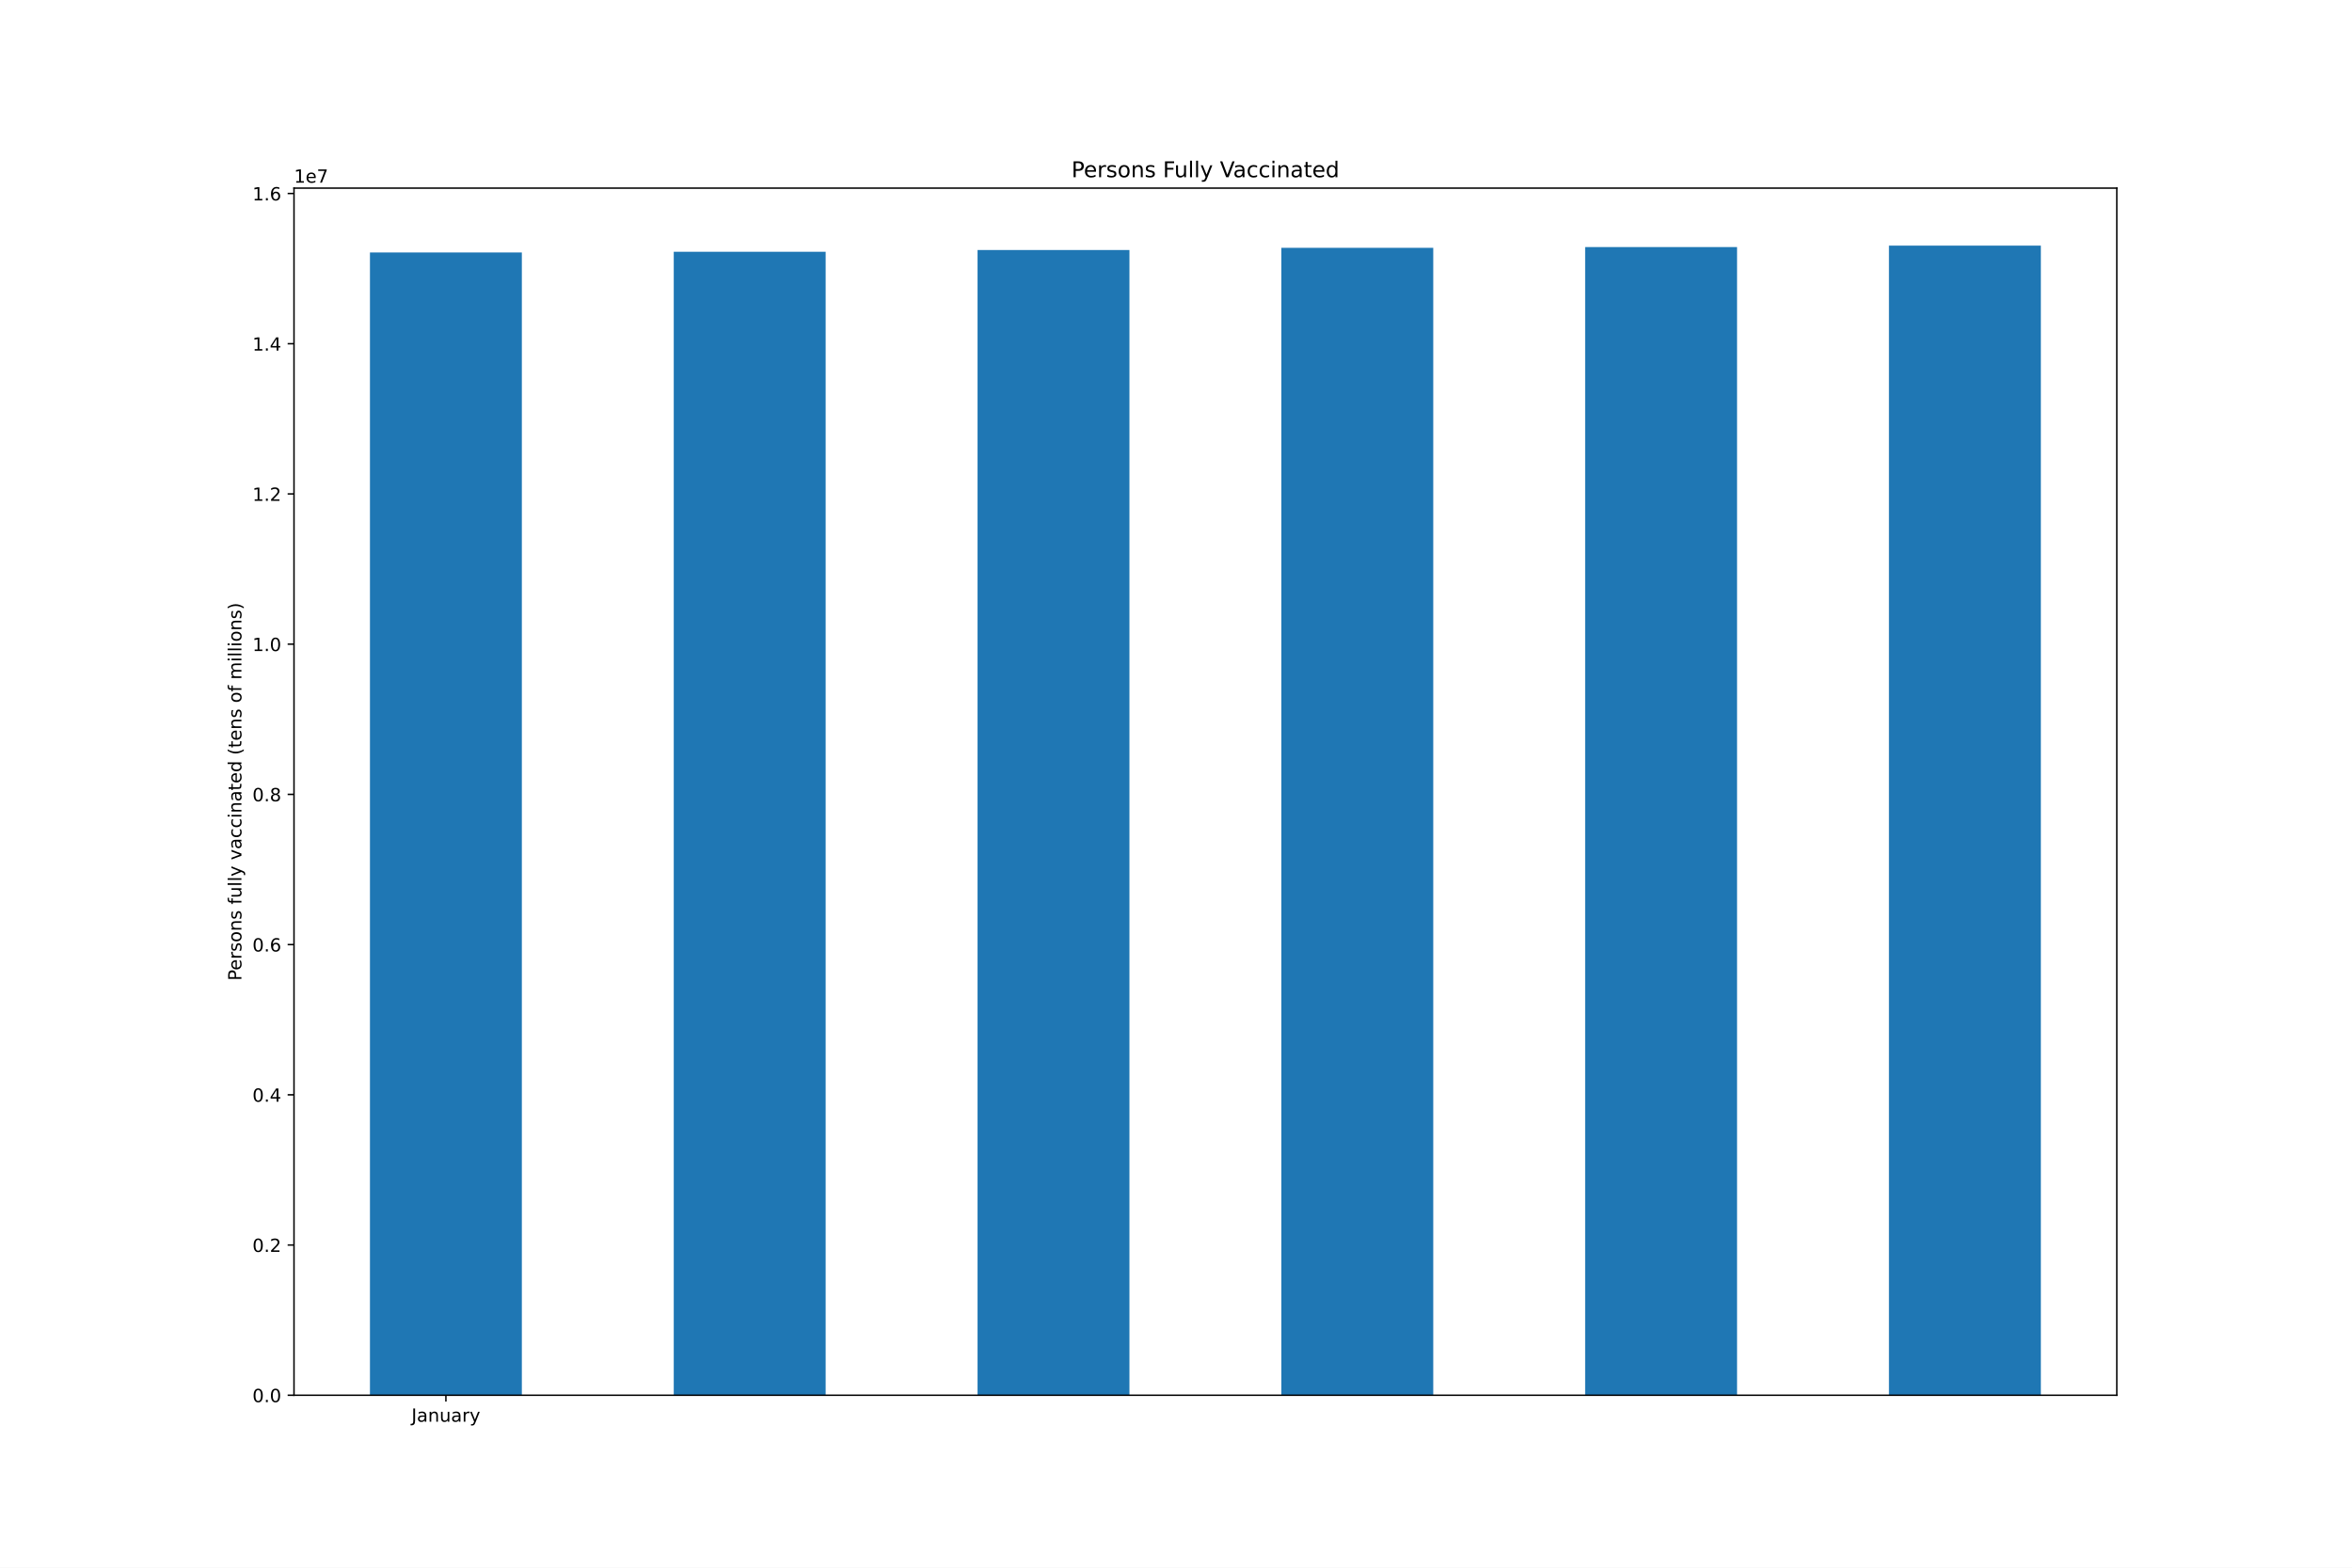
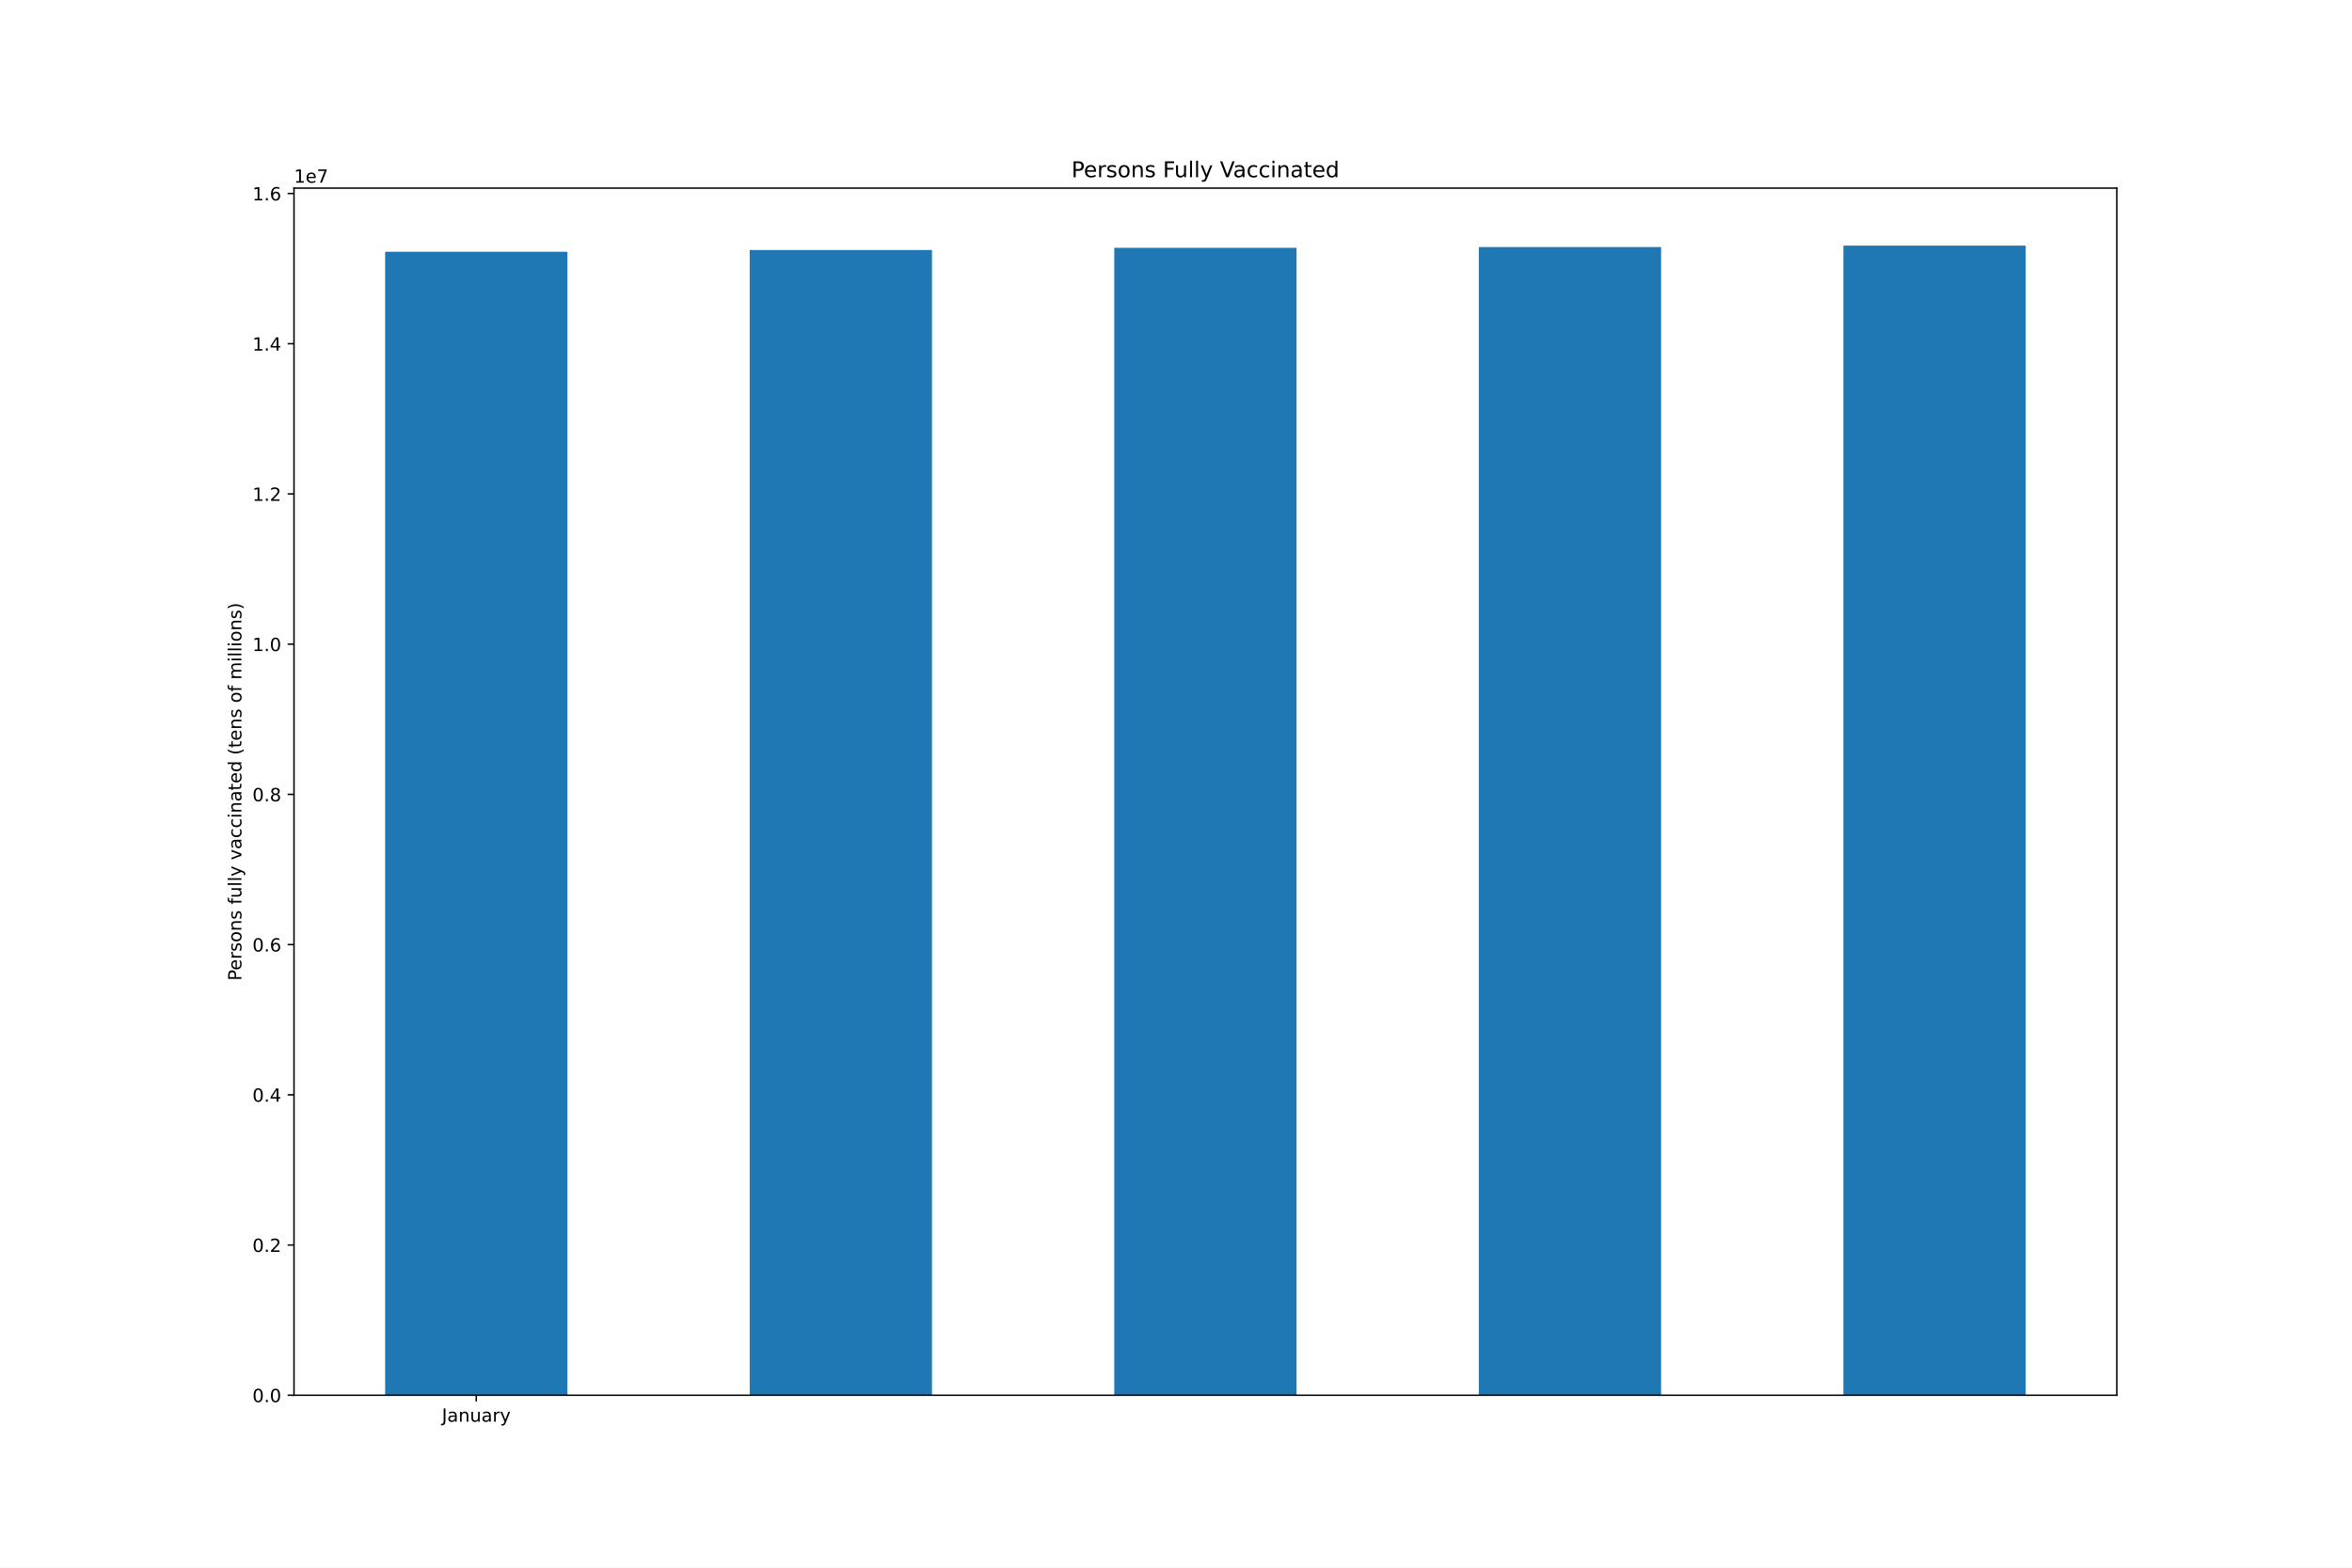
<svg xmlns="http://www.w3.org/2000/svg" xmlns:xlink="http://www.w3.org/1999/xlink" height="864pt" version="1.1" viewBox="0 0 1296 864" width="1296pt">
  <defs>
    <style type="text/css">*{stroke-linecap:butt;stroke-linejoin:round;}</style>
  </defs>
  <g id="figure_1">
    <g id="patch_1">
      <path d="M 0 864  L 1296 864  L 1296 0  L 0 0  z " style="fill:#ffffff;" />
    </g>
    <g id="axes_1">
      <g id="patch_2">
        <path d="M 162 768.96  L 1166.4 768.96  L 1166.4 103.68  L 162 103.68  z " style="fill:#ffffff;" />
      </g>
      <g id="patch_3">
-         <path clip-path="url(#pc60aad1e59)" d="M 203.85 768.96  L 287.55 768.96  L 287.55 139.141  L 203.85 139.141  z " style="fill:#1f77b4;" />
+         <path clip-path="url(#p65ba966b37)" d="M 212.22 768.96  L 312.66 768.96  L 312.66 138.745  L 212.22 138.745  z " style="fill:#1f77b4;" />
      </g>
      <g id="patch_4">
-         <path clip-path="url(#pc60aad1e59)" d="M 371.25 768.96  L 454.95 768.96  L 454.95 138.745  L 371.25 138.745  z " style="fill:#1f77b4;" />
+         <path clip-path="url(#p65ba966b37)" d="M 413.1 768.96  L 513.54 768.96  L 513.54 137.785  L 413.1 137.785  z " style="fill:#1f77b4;" />
      </g>
      <g id="patch_5">
-         <path clip-path="url(#pc60aad1e59)" d="M 538.65 768.96  L 622.35 768.96  L 622.35 137.785  L 538.65 137.785  z " style="fill:#1f77b4;" />
+         <path clip-path="url(#p65ba966b37)" d="M 613.98 768.96  L 714.42 768.96  L 714.42 136.572  L 613.98 136.572  z " style="fill:#1f77b4;" />
      </g>
      <g id="patch_6">
-         <path clip-path="url(#pc60aad1e59)" d="M 706.05 768.96  L 789.75 768.96  L 789.75 136.572  L 706.05 136.572  z " style="fill:#1f77b4;" />
+         <path clip-path="url(#p65ba966b37)" d="M 814.86 768.96  L 915.3 768.96  L 915.3 136.162  L 814.86 136.162  z " style="fill:#1f77b4;" />
      </g>
      <g id="patch_7">
-         <path clip-path="url(#pc60aad1e59)" d="M 873.45 768.96  L 957.15 768.96  L 957.15 136.162  L 873.45 136.162  z " style="fill:#1f77b4;" />
-       </g>
-       <g id="patch_8">
-         <path clip-path="url(#pc60aad1e59)" d="M 1040.85 768.96  L 1124.55 768.96  L 1124.55 135.36  L 1040.85 135.36  z " style="fill:#1f77b4;" />
+         <path clip-path="url(#p65ba966b37)" d="M 1015.74 768.96  L 1116.18 768.96  L 1116.18 135.36  L 1015.74 135.36  z " style="fill:#1f77b4;" />
      </g>
      <g id="matplotlib.axis_1">
        <g id="xtick_1">
          <g id="line2d_1">
            <defs>
-               <path d="M 0 0  L 0 3.5  " id="mefde706819" style="stroke:#000000;stroke-width:0.8;" />
+               <path d="M 0 0  L 0 3.5  " id="mdaa018e31a" style="stroke:#000000;stroke-width:0.8;" />
            </defs>
            <g>
-               <use style="stroke:#000000;stroke-width:0.8;" x="245.7" xlink:href="#mefde706819" y="768.96" />
+               <use style="stroke:#000000;stroke-width:0.8;" x="262.44" xlink:href="#mdaa018e31a" y="768.96" />
            </g>
          </g>
          <g id="text_1">
-             <g transform="translate(226.7445 783.5584)scale(0.1 -0.1)">
+             <g transform="translate(243.4845 783.5584)scale(0.1 -0.1)">
              <defs>
                <path d="M 628 4666  L 1259 4666  L 1259 325  Q 1259 -519 939 -900  Q 619 -1281 -91 -1281  L -331 -1281  L -331 -750  L -134 -750  Q 284 -750 456 -515  Q 628 -281 628 325  L 628 4666  z " id="DejaVuSans-4a" transform="scale(0.015625)" />
                <path d="M 2194 1759  Q 1497 1759 1228 1600  Q 959 1441 959 1056  Q 959 750 1161 570  Q 1363 391 1709 391  Q 2188 391 2477 730  Q 2766 1069 2766 1631  L 2766 1759  L 2194 1759  z M 3341 1997  L 3341 0  L 2766 0  L 2766 531  Q 2569 213 2275 61  Q 1981 -91 1556 -91  Q 1019 -91 701 211  Q 384 513 384 1019  Q 384 1609 779 1909  Q 1175 2209 1959 2209  L 2766 2209  L 2766 2266  Q 2766 2663 2505 2880  Q 2244 3097 1772 3097  Q 1472 3097 1187 3025  Q 903 2953 641 2809  L 641 3341  Q 956 3463 1253 3523  Q 1550 3584 1831 3584  Q 2591 3584 2966 3190  Q 3341 2797 3341 1997  z " id="DejaVuSans-61" transform="scale(0.015625)" />
                <path d="M 3513 2113  L 3513 0  L 2938 0  L 2938 2094  Q 2938 2591 2744 2837  Q 2550 3084 2163 3084  Q 1697 3084 1428 2787  Q 1159 2491 1159 1978  L 1159 0  L 581 0  L 581 3500  L 1159 3500  L 1159 2956  Q 1366 3272 1645 3428  Q 1925 3584 2291 3584  Q 2894 3584 3203 3211  Q 3513 2838 3513 2113  z " id="DejaVuSans-6e" transform="scale(0.015625)" />
                <path d="M 544 1381  L 544 3500  L 1119 3500  L 1119 1403  Q 1119 906 1312 657  Q 1506 409 1894 409  Q 2359 409 2629 706  Q 2900 1003 2900 1516  L 2900 3500  L 3475 3500  L 3475 0  L 2900 0  L 2900 538  Q 2691 219 2414 64  Q 2138 -91 1772 -91  Q 1169 -91 856 284  Q 544 659 544 1381  z M 1991 3584  L 1991 3584  z " id="DejaVuSans-75" transform="scale(0.015625)" />
                <path d="M 2631 2963  Q 2534 3019 2420 3045  Q 2306 3072 2169 3072  Q 1681 3072 1420 2755  Q 1159 2438 1159 1844  L 1159 0  L 581 0  L 581 3500  L 1159 3500  L 1159 2956  Q 1341 3275 1631 3429  Q 1922 3584 2338 3584  Q 2397 3584 2469 3576  Q 2541 3569 2628 3553  L 2631 2963  z " id="DejaVuSans-72" transform="scale(0.015625)" />
                <path d="M 2059 -325  Q 1816 -950 1584 -1140  Q 1353 -1331 966 -1331  L 506 -1331  L 506 -850  L 844 -850  Q 1081 -850 1212 -737  Q 1344 -625 1503 -206  L 1606 56  L 191 3500  L 800 3500  L 1894 763  L 2988 3500  L 3597 3500  L 2059 -325  z " id="DejaVuSans-79" transform="scale(0.015625)" />
              </defs>
              <use xlink:href="#DejaVuSans-4a" />
              <use x="29.492" xlink:href="#DejaVuSans-61" />
              <use x="90.771" xlink:href="#DejaVuSans-6e" />
              <use x="154.15" xlink:href="#DejaVuSans-75" />
              <use x="217.529" xlink:href="#DejaVuSans-61" />
              <use x="278.809" xlink:href="#DejaVuSans-72" />
              <use x="319.922" xlink:href="#DejaVuSans-79" />
            </g>
          </g>
        </g>
      </g>
      <g id="matplotlib.axis_2">
        <g id="ytick_1">
          <g id="line2d_2">
            <defs>
-               <path d="M 0 0  L -3.5 0  " id="m42ac47d759" style="stroke:#000000;stroke-width:0.8;" />
+               <path d="M 0 0  L -3.5 0  " id="m5a83e7e42c" style="stroke:#000000;stroke-width:0.8;" />
            </defs>
            <g>
-               <use style="stroke:#000000;stroke-width:0.8;" x="162" xlink:href="#m42ac47d759" y="768.96" />
+               <use style="stroke:#000000;stroke-width:0.8;" x="162" xlink:href="#m5a83e7e42c" y="768.96" />
            </g>
          </g>
          <g id="text_2">
            <g transform="translate(139.0969 772.7592)scale(0.1 -0.1)">
              <defs>
                <path d="M 2034 4250  Q 1547 4250 1301 3770  Q 1056 3291 1056 2328  Q 1056 1369 1301 889  Q 1547 409 2034 409  Q 2525 409 2770 889  Q 3016 1369 3016 2328  Q 3016 3291 2770 3770  Q 2525 4250 2034 4250  z M 2034 4750  Q 2819 4750 3233 4129  Q 3647 3509 3647 2328  Q 3647 1150 3233 529  Q 2819 -91 2034 -91  Q 1250 -91 836 529  Q 422 1150 422 2328  Q 422 3509 836 4129  Q 1250 4750 2034 4750  z " id="DejaVuSans-30" transform="scale(0.015625)" />
                <path d="M 684 794  L 1344 794  L 1344 0  L 684 0  L 684 794  z " id="DejaVuSans-2e" transform="scale(0.015625)" />
              </defs>
              <use xlink:href="#DejaVuSans-30" />
              <use x="63.623" xlink:href="#DejaVuSans-2e" />
              <use x="95.41" xlink:href="#DejaVuSans-30" />
            </g>
          </g>
        </g>
        <g id="ytick_2">
          <g id="line2d_3">
            <g>
-               <use style="stroke:#000000;stroke-width:0.8;" x="162" xlink:href="#m42ac47d759" y="686.171" />
+               <use style="stroke:#000000;stroke-width:0.8;" x="162" xlink:href="#m5a83e7e42c" y="686.171" />
            </g>
          </g>
          <g id="text_3">
            <g transform="translate(139.0969 689.97)scale(0.1 -0.1)">
              <defs>
                <path d="M 1228 531  L 3431 531  L 3431 0  L 469 0  L 469 531  Q 828 903 1448 1529  Q 2069 2156 2228 2338  Q 2531 2678 2651 2914  Q 2772 3150 2772 3378  Q 2772 3750 2511 3984  Q 2250 4219 1831 4219  Q 1534 4219 1204 4116  Q 875 4013 500 3803  L 500 4441  Q 881 4594 1212 4672  Q 1544 4750 1819 4750  Q 2544 4750 2975 4387  Q 3406 4025 3406 3419  Q 3406 3131 3298 2873  Q 3191 2616 2906 2266  Q 2828 2175 2409 1742  Q 1991 1309 1228 531  z " id="DejaVuSans-32" transform="scale(0.015625)" />
              </defs>
              <use xlink:href="#DejaVuSans-30" />
              <use x="63.623" xlink:href="#DejaVuSans-2e" />
              <use x="95.41" xlink:href="#DejaVuSans-32" />
            </g>
          </g>
        </g>
        <g id="ytick_3">
          <g id="line2d_4">
            <g>
-               <use style="stroke:#000000;stroke-width:0.8;" x="162" xlink:href="#m42ac47d759" y="603.381" />
+               <use style="stroke:#000000;stroke-width:0.8;" x="162" xlink:href="#m5a83e7e42c" y="603.381" />
            </g>
          </g>
          <g id="text_4">
            <g transform="translate(139.0969 607.1807)scale(0.1 -0.1)">
              <defs>
                <path d="M 2419 4116  L 825 1625  L 2419 1625  L 2419 4116  z M 2253 4666  L 3047 4666  L 3047 1625  L 3713 1625  L 3713 1100  L 3047 1100  L 3047 0  L 2419 0  L 2419 1100  L 313 1100  L 313 1709  L 2253 4666  z " id="DejaVuSans-34" transform="scale(0.015625)" />
              </defs>
              <use xlink:href="#DejaVuSans-30" />
              <use x="63.623" xlink:href="#DejaVuSans-2e" />
              <use x="95.41" xlink:href="#DejaVuSans-34" />
            </g>
          </g>
        </g>
        <g id="ytick_4">
          <g id="line2d_5">
            <g>
-               <use style="stroke:#000000;stroke-width:0.8;" x="162" xlink:href="#m42ac47d759" y="520.592" />
+               <use style="stroke:#000000;stroke-width:0.8;" x="162" xlink:href="#m5a83e7e42c" y="520.592" />
            </g>
          </g>
          <g id="text_5">
            <g transform="translate(139.0969 524.3915)scale(0.1 -0.1)">
              <defs>
                <path d="M 2113 2584  Q 1688 2584 1439 2293  Q 1191 2003 1191 1497  Q 1191 994 1439 701  Q 1688 409 2113 409  Q 2538 409 2786 701  Q 3034 994 3034 1497  Q 3034 2003 2786 2293  Q 2538 2584 2113 2584  z M 3366 4563  L 3366 3988  Q 3128 4100 2886 4159  Q 2644 4219 2406 4219  Q 1781 4219 1451 3797  Q 1122 3375 1075 2522  Q 1259 2794 1537 2939  Q 1816 3084 2150 3084  Q 2853 3084 3261 2657  Q 3669 2231 3669 1497  Q 3669 778 3244 343  Q 2819 -91 2113 -91  Q 1303 -91 875 529  Q 447 1150 447 2328  Q 447 3434 972 4092  Q 1497 4750 2381 4750  Q 2619 4750 2861 4703  Q 3103 4656 3366 4563  z " id="DejaVuSans-36" transform="scale(0.015625)" />
              </defs>
              <use xlink:href="#DejaVuSans-30" />
              <use x="63.623" xlink:href="#DejaVuSans-2e" />
              <use x="95.41" xlink:href="#DejaVuSans-36" />
            </g>
          </g>
        </g>
        <g id="ytick_5">
          <g id="line2d_6">
            <g>
-               <use style="stroke:#000000;stroke-width:0.8;" x="162" xlink:href="#m42ac47d759" y="437.803" />
+               <use style="stroke:#000000;stroke-width:0.8;" x="162" xlink:href="#m5a83e7e42c" y="437.803" />
            </g>
          </g>
          <g id="text_6">
            <g transform="translate(139.0969 441.6022)scale(0.1 -0.1)">
              <defs>
                <path d="M 2034 2216  Q 1584 2216 1326 1975  Q 1069 1734 1069 1313  Q 1069 891 1326 650  Q 1584 409 2034 409  Q 2484 409 2743 651  Q 3003 894 3003 1313  Q 3003 1734 2745 1975  Q 2488 2216 2034 2216  z M 1403 2484  Q 997 2584 770 2862  Q 544 3141 544 3541  Q 544 4100 942 4425  Q 1341 4750 2034 4750  Q 2731 4750 3128 4425  Q 3525 4100 3525 3541  Q 3525 3141 3298 2862  Q 3072 2584 2669 2484  Q 3125 2378 3379 2068  Q 3634 1759 3634 1313  Q 3634 634 3220 271  Q 2806 -91 2034 -91  Q 1263 -91 848 271  Q 434 634 434 1313  Q 434 1759 690 2068  Q 947 2378 1403 2484  z M 1172 3481  Q 1172 3119 1398 2916  Q 1625 2713 2034 2713  Q 2441 2713 2670 2916  Q 2900 3119 2900 3481  Q 2900 3844 2670 4047  Q 2441 4250 2034 4250  Q 1625 4250 1398 4047  Q 1172 3844 1172 3481  z " id="DejaVuSans-38" transform="scale(0.015625)" />
              </defs>
              <use xlink:href="#DejaVuSans-30" />
              <use x="63.623" xlink:href="#DejaVuSans-2e" />
              <use x="95.41" xlink:href="#DejaVuSans-38" />
            </g>
          </g>
        </g>
        <g id="ytick_6">
          <g id="line2d_7">
            <g>
-               <use style="stroke:#000000;stroke-width:0.8;" x="162" xlink:href="#m42ac47d759" y="355.014" />
+               <use style="stroke:#000000;stroke-width:0.8;" x="162" xlink:href="#m5a83e7e42c" y="355.014" />
            </g>
          </g>
          <g id="text_7">
            <g transform="translate(139.0969 358.813)scale(0.1 -0.1)">
              <defs>
                <path d="M 794 531  L 1825 531  L 1825 4091  L 703 3866  L 703 4441  L 1819 4666  L 2450 4666  L 2450 531  L 3481 531  L 3481 0  L 794 0  L 794 531  z " id="DejaVuSans-31" transform="scale(0.015625)" />
              </defs>
              <use xlink:href="#DejaVuSans-31" />
              <use x="63.623" xlink:href="#DejaVuSans-2e" />
              <use x="95.41" xlink:href="#DejaVuSans-30" />
            </g>
          </g>
        </g>
        <g id="ytick_7">
          <g id="line2d_8">
            <g>
-               <use style="stroke:#000000;stroke-width:0.8;" x="162" xlink:href="#m42ac47d759" y="272.224" />
+               <use style="stroke:#000000;stroke-width:0.8;" x="162" xlink:href="#m5a83e7e42c" y="272.224" />
            </g>
          </g>
          <g id="text_8">
            <g transform="translate(139.0969 276.0237)scale(0.1 -0.1)">
              <use xlink:href="#DejaVuSans-31" />
              <use x="63.623" xlink:href="#DejaVuSans-2e" />
              <use x="95.41" xlink:href="#DejaVuSans-32" />
            </g>
          </g>
        </g>
        <g id="ytick_8">
          <g id="line2d_9">
            <g>
-               <use style="stroke:#000000;stroke-width:0.8;" x="162" xlink:href="#m42ac47d759" y="189.435" />
+               <use style="stroke:#000000;stroke-width:0.8;" x="162" xlink:href="#m5a83e7e42c" y="189.435" />
            </g>
          </g>
          <g id="text_9">
            <g transform="translate(139.0969 193.2345)scale(0.1 -0.1)">
              <use xlink:href="#DejaVuSans-31" />
              <use x="63.623" xlink:href="#DejaVuSans-2e" />
              <use x="95.41" xlink:href="#DejaVuSans-34" />
            </g>
          </g>
        </g>
        <g id="ytick_9">
          <g id="line2d_10">
            <g>
-               <use style="stroke:#000000;stroke-width:0.8;" x="162" xlink:href="#m42ac47d759" y="106.646" />
+               <use style="stroke:#000000;stroke-width:0.8;" x="162" xlink:href="#m5a83e7e42c" y="106.646" />
            </g>
          </g>
          <g id="text_10">
            <g transform="translate(139.0969 110.4452)scale(0.1 -0.1)">
              <use xlink:href="#DejaVuSans-31" />
              <use x="63.623" xlink:href="#DejaVuSans-2e" />
              <use x="95.41" xlink:href="#DejaVuSans-36" />
            </g>
          </g>
        </g>
        <g id="text_11">
          <g transform="translate(133.0172 540.4802)rotate(-90)scale(0.1 -0.1)">
            <defs>
              <path d="M 1259 4147  L 1259 2394  L 2053 2394  Q 2494 2394 2734 2622  Q 2975 2850 2975 3272  Q 2975 3691 2734 3919  Q 2494 4147 2053 4147  L 1259 4147  z M 628 4666  L 2053 4666  Q 2838 4666 3239 4311  Q 3641 3956 3641 3272  Q 3641 2581 3239 2228  Q 2838 1875 2053 1875  L 1259 1875  L 1259 0  L 628 0  L 628 4666  z " id="DejaVuSans-50" transform="scale(0.015625)" />
              <path d="M 3597 1894  L 3597 1613  L 953 1613  Q 991 1019 1311 708  Q 1631 397 2203 397  Q 2534 397 2845 478  Q 3156 559 3463 722  L 3463 178  Q 3153 47 2828 -22  Q 2503 -91 2169 -91  Q 1331 -91 842 396  Q 353 884 353 1716  Q 353 2575 817 3079  Q 1281 3584 2069 3584  Q 2775 3584 3186 3129  Q 3597 2675 3597 1894  z M 3022 2063  Q 3016 2534 2758 2815  Q 2500 3097 2075 3097  Q 1594 3097 1305 2825  Q 1016 2553 972 2059  L 3022 2063  z " id="DejaVuSans-65" transform="scale(0.015625)" />
              <path d="M 2834 3397  L 2834 2853  Q 2591 2978 2328 3040  Q 2066 3103 1784 3103  Q 1356 3103 1142 2972  Q 928 2841 928 2578  Q 928 2378 1081 2264  Q 1234 2150 1697 2047  L 1894 2003  Q 2506 1872 2764 1633  Q 3022 1394 3022 966  Q 3022 478 2636 193  Q 2250 -91 1575 -91  Q 1294 -91 989 -36  Q 684 19 347 128  L 347 722  Q 666 556 975 473  Q 1284 391 1588 391  Q 1994 391 2212 530  Q 2431 669 2431 922  Q 2431 1156 2273 1281  Q 2116 1406 1581 1522  L 1381 1569  Q 847 1681 609 1914  Q 372 2147 372 2553  Q 372 3047 722 3315  Q 1072 3584 1716 3584  Q 2034 3584 2315 3537  Q 2597 3491 2834 3397  z " id="DejaVuSans-73" transform="scale(0.015625)" />
              <path d="M 1959 3097  Q 1497 3097 1228 2736  Q 959 2375 959 1747  Q 959 1119 1226 758  Q 1494 397 1959 397  Q 2419 397 2687 759  Q 2956 1122 2956 1747  Q 2956 2369 2687 2733  Q 2419 3097 1959 3097  z M 1959 3584  Q 2709 3584 3137 3096  Q 3566 2609 3566 1747  Q 3566 888 3137 398  Q 2709 -91 1959 -91  Q 1206 -91 779 398  Q 353 888 353 1747  Q 353 2609 779 3096  Q 1206 3584 1959 3584  z " id="DejaVuSans-6f" transform="scale(0.015625)" />
              <path id="DejaVuSans-20" transform="scale(0.015625)" />
              <path d="M 2375 4863  L 2375 4384  L 1825 4384  Q 1516 4384 1395 4259  Q 1275 4134 1275 3809  L 1275 3500  L 2222 3500  L 2222 3053  L 1275 3053  L 1275 0  L 697 0  L 697 3053  L 147 3053  L 147 3500  L 697 3500  L 697 3744  Q 697 4328 969 4595  Q 1241 4863 1831 4863  L 2375 4863  z " id="DejaVuSans-66" transform="scale(0.015625)" />
              <path d="M 603 4863  L 1178 4863  L 1178 0  L 603 0  L 603 4863  z " id="DejaVuSans-6c" transform="scale(0.015625)" />
              <path d="M 191 3500  L 800 3500  L 1894 563  L 2988 3500  L 3597 3500  L 2284 0  L 1503 0  L 191 3500  z " id="DejaVuSans-76" transform="scale(0.015625)" />
              <path d="M 3122 3366  L 3122 2828  Q 2878 2963 2633 3030  Q 2388 3097 2138 3097  Q 1578 3097 1268 2742  Q 959 2388 959 1747  Q 959 1106 1268 751  Q 1578 397 2138 397  Q 2388 397 2633 464  Q 2878 531 3122 666  L 3122 134  Q 2881 22 2623 -34  Q 2366 -91 2075 -91  Q 1284 -91 818 406  Q 353 903 353 1747  Q 353 2603 823 3093  Q 1294 3584 2113 3584  Q 2378 3584 2631 3529  Q 2884 3475 3122 3366  z " id="DejaVuSans-63" transform="scale(0.015625)" />
              <path d="M 603 3500  L 1178 3500  L 1178 0  L 603 0  L 603 3500  z M 603 4863  L 1178 4863  L 1178 4134  L 603 4134  L 603 4863  z " id="DejaVuSans-69" transform="scale(0.015625)" />
              <path d="M 1172 4494  L 1172 3500  L 2356 3500  L 2356 3053  L 1172 3053  L 1172 1153  Q 1172 725 1289 603  Q 1406 481 1766 481  L 2356 481  L 2356 0  L 1766 0  Q 1100 0 847 248  Q 594 497 594 1153  L 594 3053  L 172 3053  L 172 3500  L 594 3500  L 594 4494  L 1172 4494  z " id="DejaVuSans-74" transform="scale(0.015625)" />
              <path d="M 2906 2969  L 2906 4863  L 3481 4863  L 3481 0  L 2906 0  L 2906 525  Q 2725 213 2448 61  Q 2172 -91 1784 -91  Q 1150 -91 751 415  Q 353 922 353 1747  Q 353 2572 751 3078  Q 1150 3584 1784 3584  Q 2172 3584 2448 3432  Q 2725 3281 2906 2969  z M 947 1747  Q 947 1113 1208 752  Q 1469 391 1925 391  Q 2381 391 2643 752  Q 2906 1113 2906 1747  Q 2906 2381 2643 2742  Q 2381 3103 1925 3103  Q 1469 3103 1208 2742  Q 947 2381 947 1747  z " id="DejaVuSans-64" transform="scale(0.015625)" />
              <path d="M 1984 4856  Q 1566 4138 1362 3434  Q 1159 2731 1159 2009  Q 1159 1288 1364 580  Q 1569 -128 1984 -844  L 1484 -844  Q 1016 -109 783 600  Q 550 1309 550 2009  Q 550 2706 781 3412  Q 1013 4119 1484 4856  L 1984 4856  z " id="DejaVuSans-28" transform="scale(0.015625)" />
              <path d="M 3328 2828  Q 3544 3216 3844 3400  Q 4144 3584 4550 3584  Q 5097 3584 5394 3201  Q 5691 2819 5691 2113  L 5691 0  L 5113 0  L 5113 2094  Q 5113 2597 4934 2840  Q 4756 3084 4391 3084  Q 3944 3084 3684 2787  Q 3425 2491 3425 1978  L 3425 0  L 2847 0  L 2847 2094  Q 2847 2600 2669 2842  Q 2491 3084 2119 3084  Q 1678 3084 1418 2786  Q 1159 2488 1159 1978  L 1159 0  L 581 0  L 581 3500  L 1159 3500  L 1159 2956  Q 1356 3278 1631 3431  Q 1906 3584 2284 3584  Q 2666 3584 2933 3390  Q 3200 3197 3328 2828  z " id="DejaVuSans-6d" transform="scale(0.015625)" />
              <path d="M 513 4856  L 1013 4856  Q 1481 4119 1714 3412  Q 1947 2706 1947 2009  Q 1947 1309 1714 600  Q 1481 -109 1013 -844  L 513 -844  Q 928 -128 1133 580  Q 1338 1288 1338 2009  Q 1338 2731 1133 3434  Q 928 4138 513 4856  z " id="DejaVuSans-29" transform="scale(0.015625)" />
            </defs>
            <use xlink:href="#DejaVuSans-50" />
            <use x="56.678" xlink:href="#DejaVuSans-65" />
            <use x="118.201" xlink:href="#DejaVuSans-72" />
            <use x="159.314" xlink:href="#DejaVuSans-73" />
            <use x="211.414" xlink:href="#DejaVuSans-6f" />
            <use x="272.596" xlink:href="#DejaVuSans-6e" />
            <use x="335.975" xlink:href="#DejaVuSans-73" />
            <use x="388.074" xlink:href="#DejaVuSans-20" />
            <use x="419.861" xlink:href="#DejaVuSans-66" />
            <use x="455.066" xlink:href="#DejaVuSans-75" />
            <use x="518.445" xlink:href="#DejaVuSans-6c" />
            <use x="546.229" xlink:href="#DejaVuSans-6c" />
            <use x="574.012" xlink:href="#DejaVuSans-79" />
            <use x="633.191" xlink:href="#DejaVuSans-20" />
            <use x="664.979" xlink:href="#DejaVuSans-76" />
            <use x="724.158" xlink:href="#DejaVuSans-61" />
            <use x="785.438" xlink:href="#DejaVuSans-63" />
            <use x="840.418" xlink:href="#DejaVuSans-63" />
            <use x="895.398" xlink:href="#DejaVuSans-69" />
            <use x="923.182" xlink:href="#DejaVuSans-6e" />
            <use x="986.561" xlink:href="#DejaVuSans-61" />
            <use x="1047.84" xlink:href="#DejaVuSans-74" />
            <use x="1087.049" xlink:href="#DejaVuSans-65" />
            <use x="1148.572" xlink:href="#DejaVuSans-64" />
            <use x="1212.049" xlink:href="#DejaVuSans-20" />
            <use x="1243.836" xlink:href="#DejaVuSans-28" />
            <use x="1282.85" xlink:href="#DejaVuSans-74" />
            <use x="1322.059" xlink:href="#DejaVuSans-65" />
            <use x="1383.582" xlink:href="#DejaVuSans-6e" />
            <use x="1446.961" xlink:href="#DejaVuSans-73" />
            <use x="1499.061" xlink:href="#DejaVuSans-20" />
            <use x="1530.848" xlink:href="#DejaVuSans-6f" />
            <use x="1592.029" xlink:href="#DejaVuSans-66" />
            <use x="1627.234" xlink:href="#DejaVuSans-20" />
            <use x="1659.021" xlink:href="#DejaVuSans-6d" />
            <use x="1756.434" xlink:href="#DejaVuSans-69" />
            <use x="1784.217" xlink:href="#DejaVuSans-6c" />
            <use x="1812" xlink:href="#DejaVuSans-6c" />
            <use x="1839.783" xlink:href="#DejaVuSans-69" />
            <use x="1867.566" xlink:href="#DejaVuSans-6f" />
            <use x="1928.748" xlink:href="#DejaVuSans-6e" />
            <use x="1992.127" xlink:href="#DejaVuSans-73" />
            <use x="2044.227" xlink:href="#DejaVuSans-29" />
          </g>
        </g>
        <g id="text_12">
          <g transform="translate(162 100.68)scale(0.1 -0.1)">
            <defs>
              <path d="M 525 4666  L 3525 4666  L 3525 4397  L 1831 0  L 1172 0  L 2766 4134  L 525 4134  L 525 4666  z " id="DejaVuSans-37" transform="scale(0.015625)" />
            </defs>
            <use xlink:href="#DejaVuSans-31" />
            <use x="63.623" xlink:href="#DejaVuSans-65" />
            <use x="125.146" xlink:href="#DejaVuSans-37" />
          </g>
        </g>
      </g>
+       <g id="patch_8">
+         <path d="M 162 768.96  L 162 103.68  " style="fill:none;stroke:#000000;stroke-linecap:square;stroke-linejoin:miter;stroke-width:0.8;" />
+       </g>
      <g id="patch_9">
-         <path d="M 162 768.96  L 162 103.68  " style="fill:none;stroke:#000000;stroke-linecap:square;stroke-linejoin:miter;stroke-width:0.8;" />
+         <path d="M 1166.4 768.96  L 1166.4 103.68  " style="fill:none;stroke:#000000;stroke-linecap:square;stroke-linejoin:miter;stroke-width:0.8;" />
      </g>
      <g id="patch_10">
-         <path d="M 1166.4 768.96  L 1166.4 103.68  " style="fill:none;stroke:#000000;stroke-linecap:square;stroke-linejoin:miter;stroke-width:0.8;" />
+         <path d="M 162 768.96  L 1166.4 768.96  " style="fill:none;stroke:#000000;stroke-linecap:square;stroke-linejoin:miter;stroke-width:0.8;" />
      </g>
      <g id="patch_11">
-         <path d="M 162 768.96  L 1166.4 768.96  " style="fill:none;stroke:#000000;stroke-linecap:square;stroke-linejoin:miter;stroke-width:0.8;" />
-       </g>
-       <g id="patch_12">
        <path d="M 162 103.68  L 1166.4 103.68  " style="fill:none;stroke:#000000;stroke-linecap:square;stroke-linejoin:miter;stroke-width:0.8;" />
      </g>
      <g id="text_13">
        <g transform="translate(590.3803 97.68)scale(0.12 -0.12)">
          <defs>
            <path d="M 628 4666  L 3309 4666  L 3309 4134  L 1259 4134  L 1259 2759  L 3109 2759  L 3109 2228  L 1259 2228  L 1259 0  L 628 0  L 628 4666  z " id="DejaVuSans-46" transform="scale(0.015625)" />
            <path d="M 1831 0  L 50 4666  L 709 4666  L 2188 738  L 3669 4666  L 4325 4666  L 2547 0  L 1831 0  z " id="DejaVuSans-56" transform="scale(0.015625)" />
          </defs>
          <use xlink:href="#DejaVuSans-50" />
          <use x="56.678" xlink:href="#DejaVuSans-65" />
          <use x="118.201" xlink:href="#DejaVuSans-72" />
          <use x="159.314" xlink:href="#DejaVuSans-73" />
          <use x="211.414" xlink:href="#DejaVuSans-6f" />
          <use x="272.596" xlink:href="#DejaVuSans-6e" />
          <use x="335.975" xlink:href="#DejaVuSans-73" />
          <use x="388.074" xlink:href="#DejaVuSans-20" />
          <use x="419.861" xlink:href="#DejaVuSans-46" />
          <use x="471.881" xlink:href="#DejaVuSans-75" />
          <use x="535.26" xlink:href="#DejaVuSans-6c" />
          <use x="563.043" xlink:href="#DejaVuSans-6c" />
          <use x="590.826" xlink:href="#DejaVuSans-79" />
          <use x="650.006" xlink:href="#DejaVuSans-20" />
          <use x="681.793" xlink:href="#DejaVuSans-56" />
          <use x="742.451" xlink:href="#DejaVuSans-61" />
          <use x="803.73" xlink:href="#DejaVuSans-63" />
          <use x="858.711" xlink:href="#DejaVuSans-63" />
          <use x="913.691" xlink:href="#DejaVuSans-69" />
          <use x="941.475" xlink:href="#DejaVuSans-6e" />
          <use x="1004.854" xlink:href="#DejaVuSans-61" />
          <use x="1066.133" xlink:href="#DejaVuSans-74" />
          <use x="1105.342" xlink:href="#DejaVuSans-65" />
          <use x="1166.865" xlink:href="#DejaVuSans-64" />
        </g>
      </g>
    </g>
  </g>
  <defs>
-     <clipPath id="pc60aad1e59">
+     <clipPath id="p65ba966b37">
      <rect height="665.28" width="1004.4" x="162" y="103.68" />
    </clipPath>
  </defs>
</svg>
